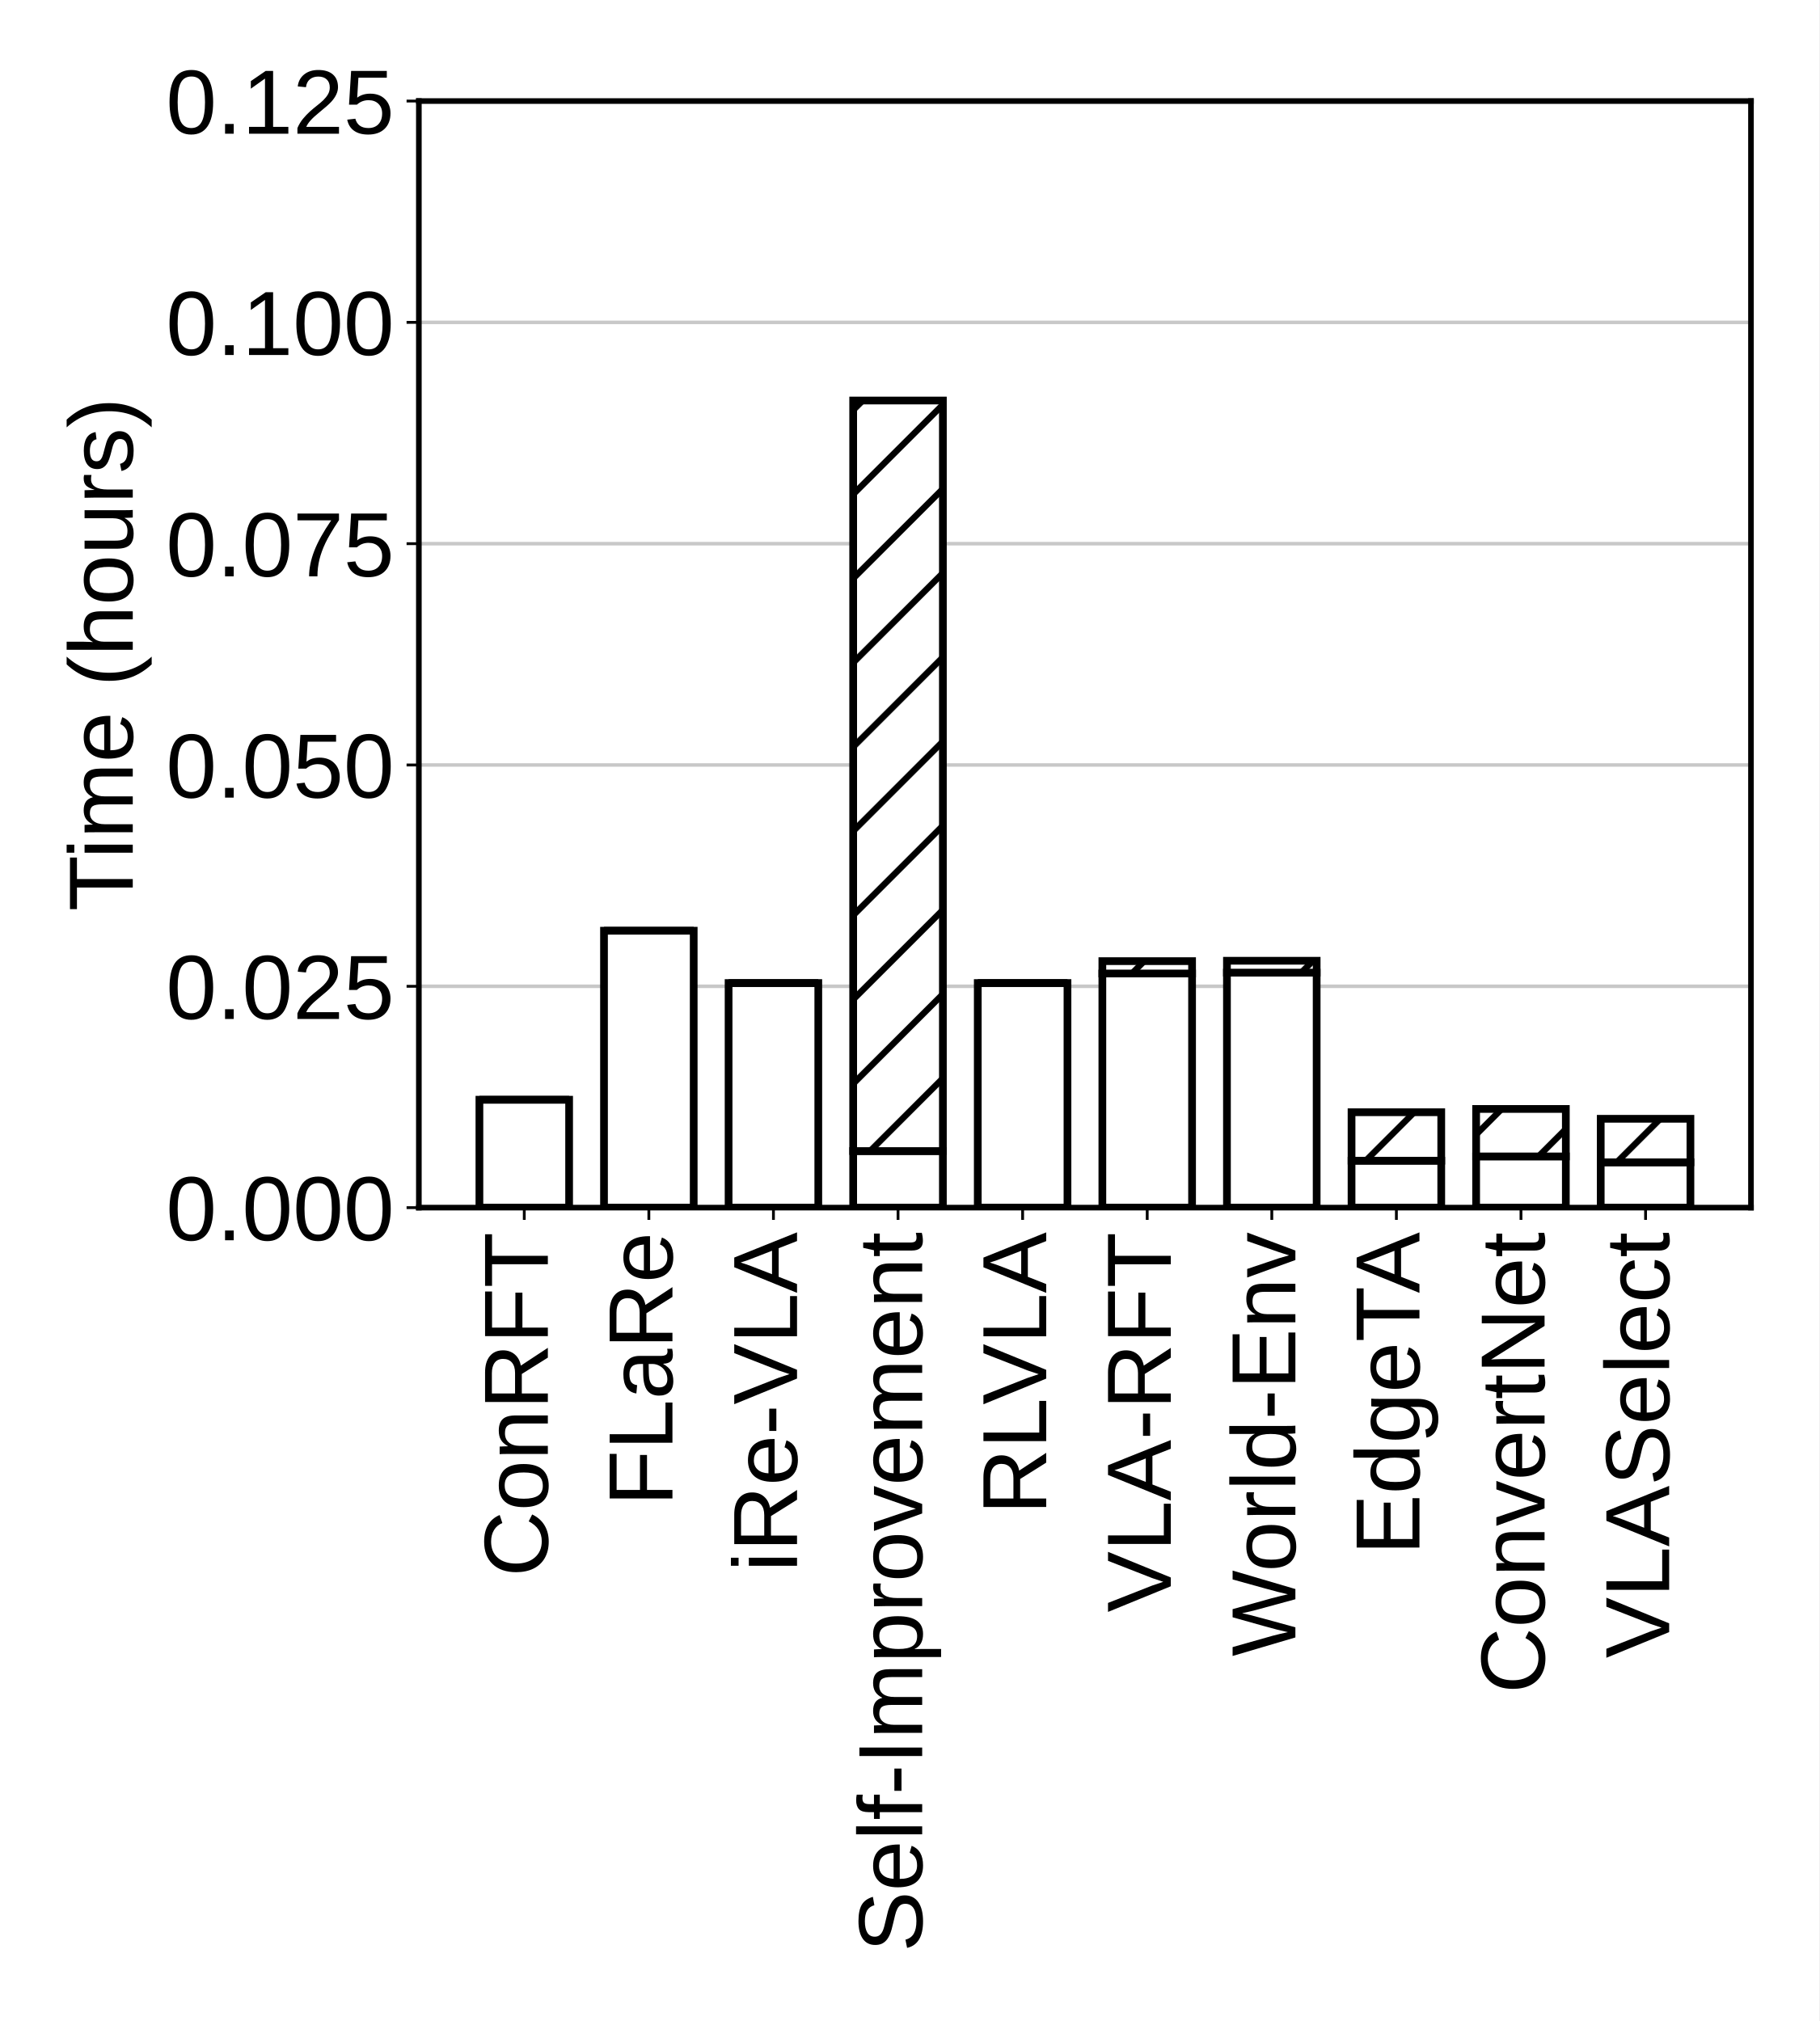
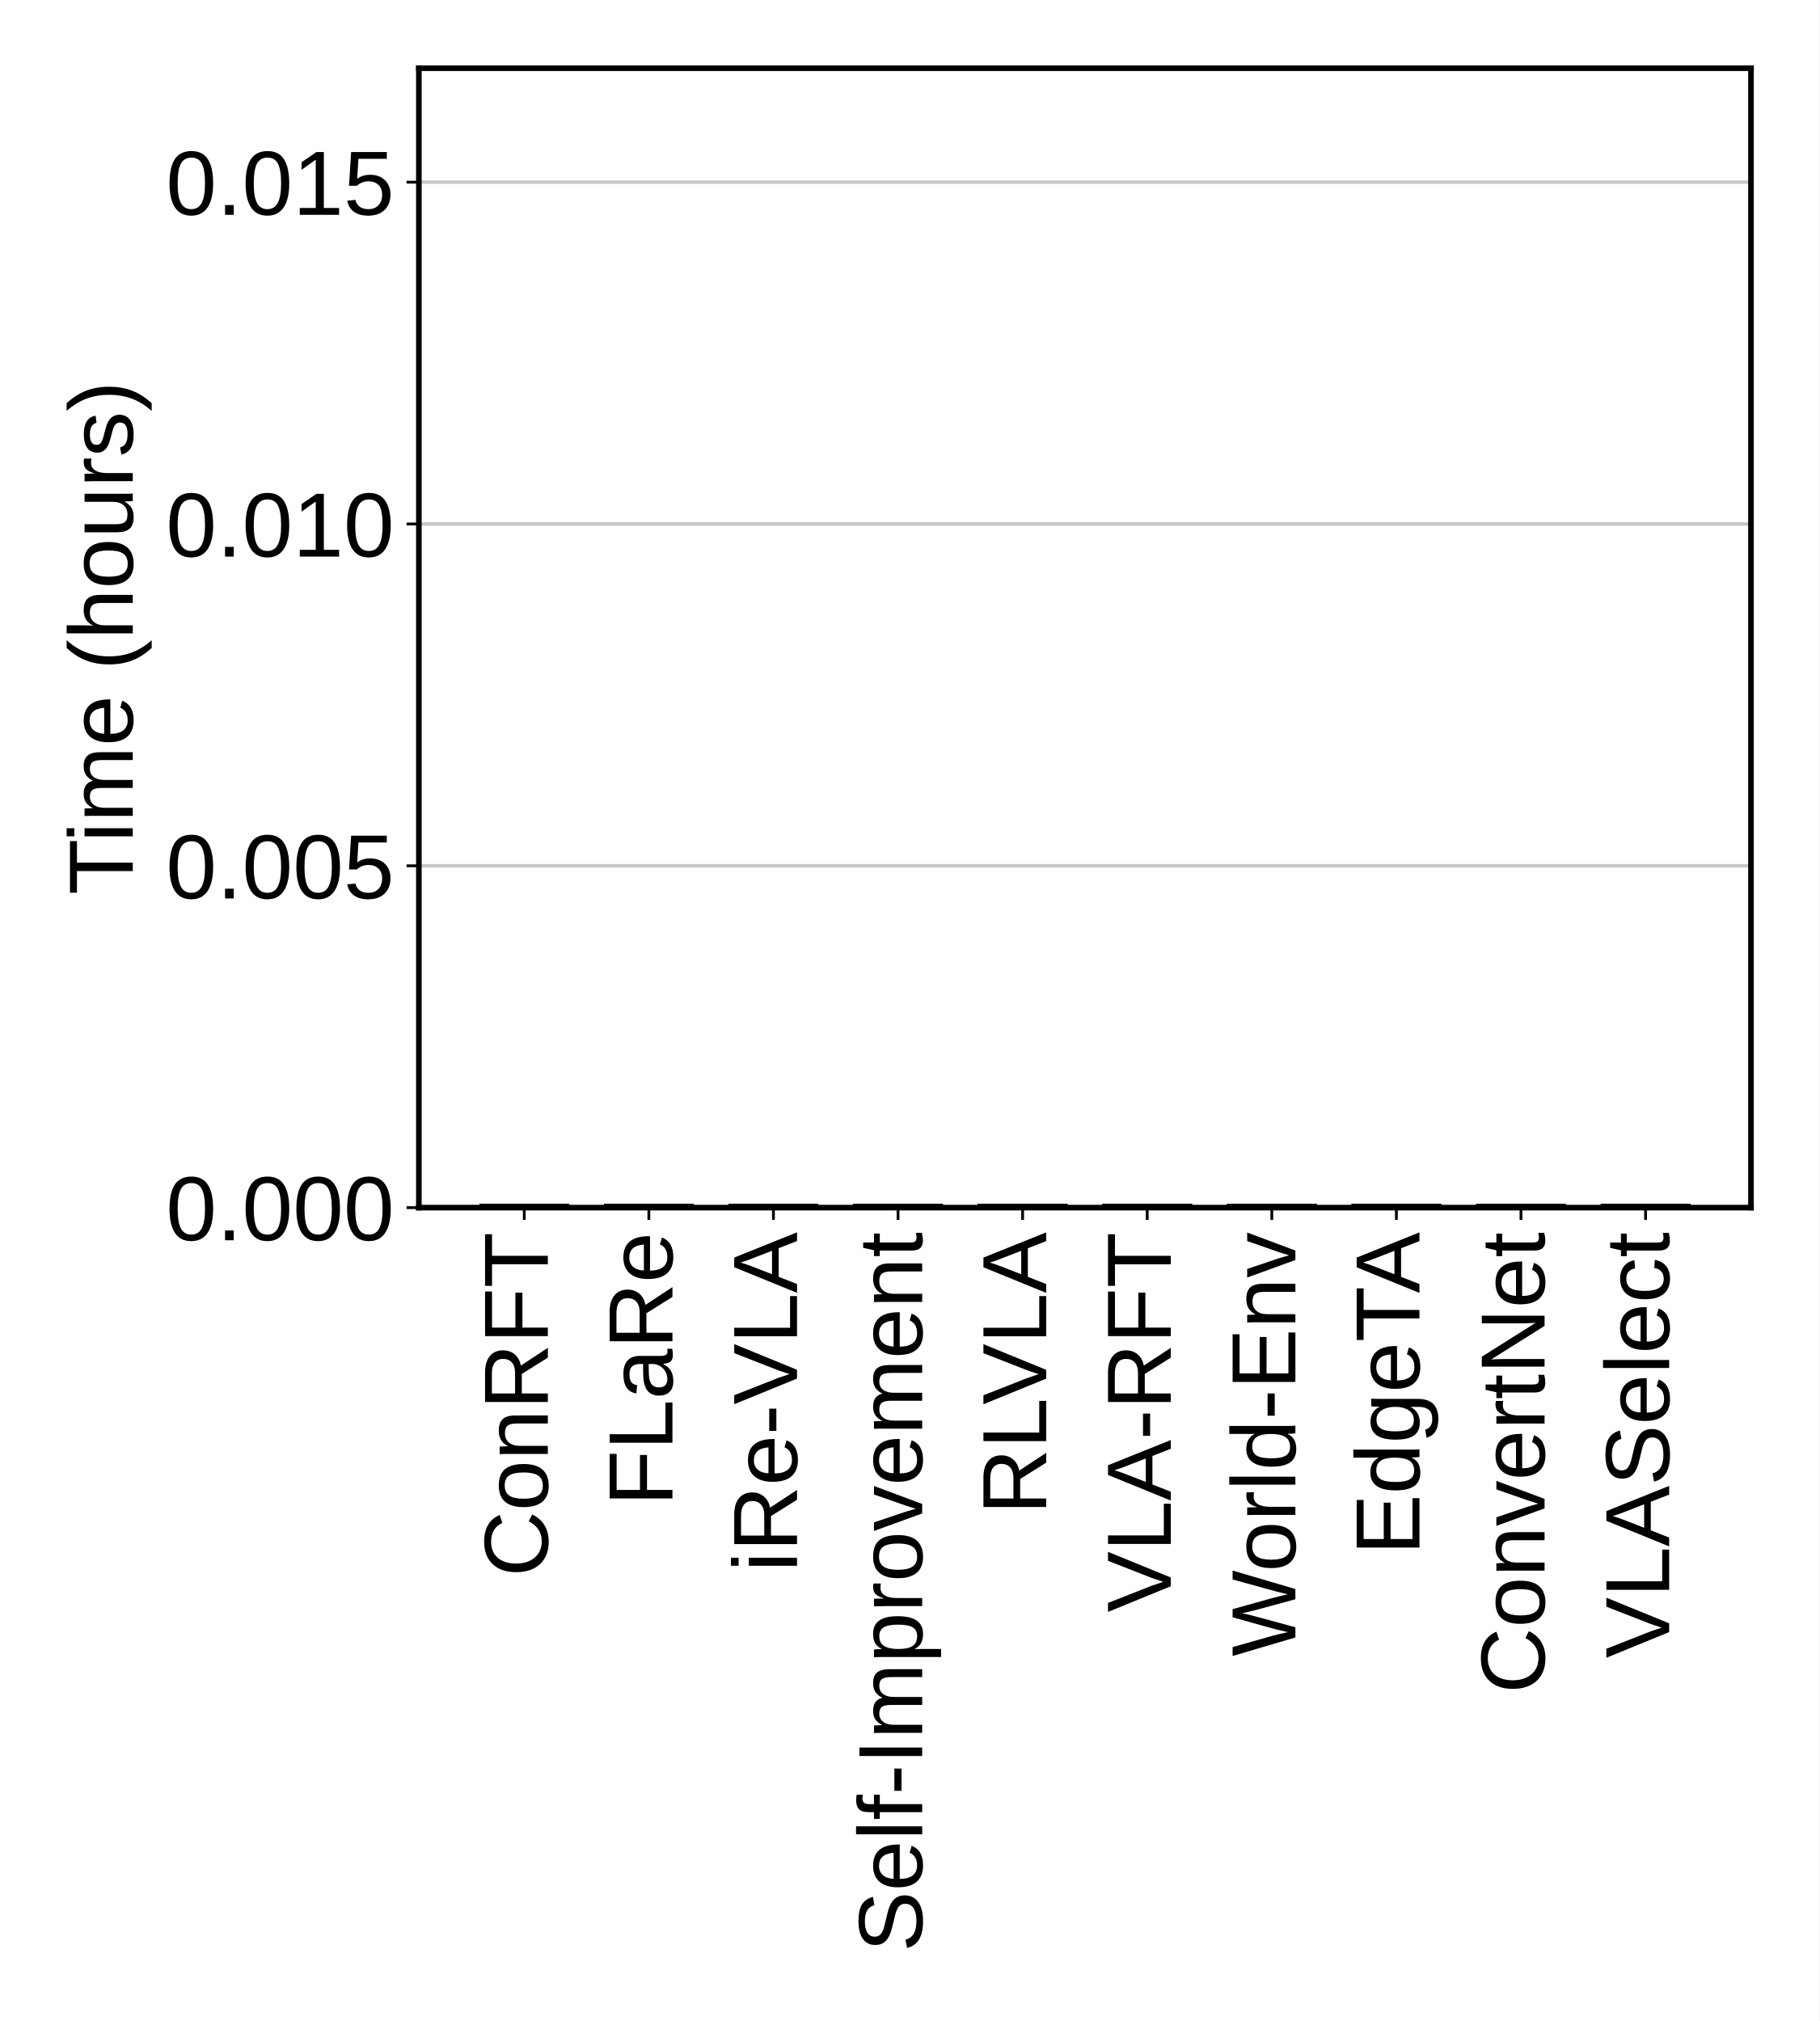
<svg xmlns="http://www.w3.org/2000/svg" xmlns:xlink="http://www.w3.org/1999/xlink" width="518.4pt" height="576pt" viewBox="0 0 518.4 576" version="1.1">
  <defs>
    <style type="text/css">*{stroke-linejoin: round; stroke-linecap: butt}</style>
  </defs>
  <g id="figure_1">
    <g id="patch_1">
      <path d="M 0 576  L 518.4 576  L 518.4 0  L 0 0  z " style="fill: #ffffff" />
    </g>
    <g id="axes_1">
      <g id="patch_2">
-         <path d="M 119.36 344.18  L 498.96 344.18  L 498.96 28.8  L 119.36 28.8  z " style="fill: #ffffff" />
+         <path d="M 119.36 344.18  L 498.96 344.18  L 498.96 19.44  L 119.36 19.44  z " style="fill: #ffffff" />
      </g>
      <g id="matplotlib.axis_1">
        <g id="xtick_1">
          <g id="line2d_1">
            <defs>
-               <path id="me8459a2073" d="M 0 0  L 0 3.5  " style="stroke: #000000; stroke-width: 0.8" />
+               <path id="m6cbe9c8883" d="M 0 0  L 0 3.5  " style="stroke: #000000; stroke-width: 0.8" />
            </defs>
            <g>
-               <use xlink:href="#me8459a2073" x="149.396" y="344.18" style="stroke: #000000; stroke-width: 0.8" />
+               <use xlink:href="#m6cbe9c8883" x="149.396" y="344.18" style="stroke: #000000; stroke-width: 0.8" />
            </g>
          </g>
          <g id="text_1">
            <text style="font-size: 26px; font-family: 'Arial', 'DejaVu Sans', 'Liberation Sans', sans-serif" transform="translate(156.1171 449.4112) rotate(-90)">ConRFT</text>
          </g>
        </g>
        <g id="xtick_2">
          <g id="line2d_2">
            <g>
-               <use xlink:href="#me8459a2073" x="184.899" y="344.18" style="stroke: #000000; stroke-width: 0.8" />
+               <use xlink:href="#m6cbe9c8883" x="184.899" y="344.18" style="stroke: #000000; stroke-width: 0.8" />
            </g>
          </g>
          <g id="text_2">
            <text style="font-size: 26px; font-family: 'Arial', 'DejaVu Sans', 'Liberation Sans', sans-serif" transform="translate(191.6203 429.2125) rotate(-90)">FLaRe</text>
          </g>
        </g>
        <g id="xtick_3">
          <g id="line2d_3">
            <g>
-               <use xlink:href="#me8459a2073" x="220.402" y="344.18" style="stroke: #000000; stroke-width: 0.8" />
+               <use xlink:href="#m6cbe9c8883" x="220.402" y="344.18" style="stroke: #000000; stroke-width: 0.8" />
            </g>
          </g>
          <g id="text_3">
            <text style="font-size: 26px; font-family: 'Arial', 'DejaVu Sans', 'Liberation Sans', sans-serif" transform="translate(227.1235 447.9934) rotate(-90)">iRe-VLA</text>
          </g>
        </g>
        <g id="xtick_4">
          <g id="line2d_4">
            <g>
-               <use xlink:href="#me8459a2073" x="255.905" y="344.18" style="stroke: #000000; stroke-width: 0.8" />
+               <use xlink:href="#m6cbe9c8883" x="255.905" y="344.18" style="stroke: #000000; stroke-width: 0.8" />
            </g>
          </g>
          <g id="text_4">
            <text style="font-size: 26px; font-family: 'Arial', 'DejaVu Sans', 'Liberation Sans', sans-serif" transform="translate(262.7851 556.3484) rotate(-90)">Self-Improvement</text>
          </g>
        </g>
        <g id="xtick_5">
          <g id="line2d_5">
            <g>
-               <use xlink:href="#me8459a2073" x="291.408" y="344.18" style="stroke: #000000; stroke-width: 0.8" />
+               <use xlink:href="#m6cbe9c8883" x="291.408" y="344.18" style="stroke: #000000; stroke-width: 0.8" />
            </g>
          </g>
          <g id="text_5">
            <text style="font-size: 26px; font-family: 'Arial', 'DejaVu Sans', 'Liberation Sans', sans-serif" transform="translate(298.1298 431.6419) rotate(-90)">RLVLA</text>
          </g>
        </g>
        <g id="xtick_6">
          <g id="line2d_6">
            <g>
-               <use xlink:href="#me8459a2073" x="326.912" y="344.18" style="stroke: #000000; stroke-width: 0.8" />
+               <use xlink:href="#m6cbe9c8883" x="326.912" y="344.18" style="stroke: #000000; stroke-width: 0.8" />
            </g>
          </g>
          <g id="text_6">
            <text style="font-size: 26px; font-family: 'Arial', 'DejaVu Sans', 'Liberation Sans', sans-serif" transform="translate(333.633 459.5188) rotate(-90)">VLA-RFT</text>
          </g>
        </g>
        <g id="xtick_7">
          <g id="line2d_7">
            <g>
-               <use xlink:href="#me8459a2073" x="362.415" y="344.18" style="stroke: #000000; stroke-width: 0.8" />
+               <use xlink:href="#m6cbe9c8883" x="362.415" y="344.18" style="stroke: #000000; stroke-width: 0.8" />
            </g>
          </g>
          <g id="text_7">
            <text style="font-size: 26px; font-family: 'Arial', 'DejaVu Sans', 'Liberation Sans', sans-serif" transform="translate(369.1362 472.0759) rotate(-90)">World-Env</text>
          </g>
        </g>
        <g id="xtick_8">
          <g id="line2d_8">
            <g>
-               <use xlink:href="#me8459a2073" x="397.918" y="344.18" style="stroke: #000000; stroke-width: 0.8" />
+               <use xlink:href="#m6cbe9c8883" x="397.918" y="344.18" style="stroke: #000000; stroke-width: 0.8" />
            </g>
          </g>
          <g id="text_8">
            <text style="font-size: 26px; font-family: 'Arial', 'DejaVu Sans', 'Liberation Sans', sans-serif" transform="translate(404.487 443.2038) rotate(-90)">EdgeTA</text>
          </g>
        </g>
        <g id="xtick_9">
          <g id="line2d_9">
            <g>
-               <use xlink:href="#me8459a2073" x="433.421" y="344.18" style="stroke: #000000; stroke-width: 0.8" />
+               <use xlink:href="#m6cbe9c8883" x="433.421" y="344.18" style="stroke: #000000; stroke-width: 0.8" />
            </g>
          </g>
          <g id="text_9">
            <text style="font-size: 26px; font-family: 'Arial', 'DejaVu Sans', 'Liberation Sans', sans-serif" transform="translate(440.1425 482.6709) rotate(-90)">ConvertNet</text>
          </g>
        </g>
        <g id="xtick_10">
          <g id="line2d_10">
            <g>
-               <use xlink:href="#me8459a2073" x="468.924" y="344.18" style="stroke: #000000; stroke-width: 0.8" />
+               <use xlink:href="#m6cbe9c8883" x="468.924" y="344.18" style="stroke: #000000; stroke-width: 0.8" />
            </g>
          </g>
          <g id="text_10">
            <text style="font-size: 26px; font-family: 'Arial', 'DejaVu Sans', 'Liberation Sans', sans-serif" transform="translate(475.6457 472.5838) rotate(-90)">VLASelect</text>
          </g>
        </g>
      </g>
      <g id="matplotlib.axis_2">
        <g id="ytick_1">
          <g id="line2d_11">
-             <path d="M 119.36 344.18  L 498.96 344.18  " clip-path="url(#pd16d3bd1e3)" style="fill: none; stroke: #9a9a9a; stroke-opacity: 0.55; stroke-linecap: square" />
+             <path d="M 119.36 344.18  L 498.96 344.18  " clip-path="url(#p204d2279d3)" style="fill: none; stroke: #9a9a9a; stroke-opacity: 0.55; stroke-linecap: square" />
          </g>
          <g id="line2d_12">
            <defs>
-               <path id="ma1056c742b" d="M 0 0  L -3.5 0  " style="stroke: #000000; stroke-width: 0.8" />
+               <path id="m285dec06b8" d="M 0 0  L -3.5 0  " style="stroke: #000000; stroke-width: 0.8" />
            </defs>
            <g>
-               <use xlink:href="#ma1056c742b" x="119.36" y="344.18" style="stroke: #000000; stroke-width: 0.8" />
+               <use xlink:href="#m285dec06b8" x="119.36" y="344.18" style="stroke: #000000; stroke-width: 0.8" />
            </g>
          </g>
          <g id="text_11">
            <text style="font-size: 26px; font-family: 'Arial', 'DejaVu Sans', 'Liberation Sans', sans-serif; text-anchor: end" x="112.36" y="353.485" transform="rotate(-0 112.36 353.4852)">0.000</text>
          </g>
        </g>
        <g id="ytick_2">
          <g id="line2d_13">
-             <path d="M 119.36 281.104  L 498.96 281.104  " clip-path="url(#pd16d3bd1e3)" style="fill: none; stroke: #9a9a9a; stroke-opacity: 0.55; stroke-linecap: square" />
+             <path d="M 119.36 246.758  L 498.96 246.758  " clip-path="url(#p204d2279d3)" style="fill: none; stroke: #9a9a9a; stroke-opacity: 0.55; stroke-linecap: square" />
          </g>
          <g id="line2d_14">
            <g>
-               <use xlink:href="#ma1056c742b" x="119.36" y="281.104" style="stroke: #000000; stroke-width: 0.8" />
+               <use xlink:href="#m285dec06b8" x="119.36" y="246.758" style="stroke: #000000; stroke-width: 0.8" />
            </g>
          </g>
          <g id="text_12">
-             <text style="font-size: 26px; font-family: 'Arial', 'DejaVu Sans', 'Liberation Sans', sans-serif; text-anchor: end" x="112.36" y="290.409" transform="rotate(-0 112.36 290.4092)">0.025</text>
+             <text style="font-size: 26px; font-family: 'Arial', 'DejaVu Sans', 'Liberation Sans', sans-serif; text-anchor: end" x="112.36" y="256.063" transform="rotate(-0 112.36 256.0632)">0.005</text>
          </g>
        </g>
        <g id="ytick_3">
          <g id="line2d_15">
-             <path d="M 119.36 218.028  L 498.96 218.028  " clip-path="url(#pd16d3bd1e3)" style="fill: none; stroke: #9a9a9a; stroke-opacity: 0.55; stroke-linecap: square" />
+             <path d="M 119.36 149.336  L 498.96 149.336  " clip-path="url(#p204d2279d3)" style="fill: none; stroke: #9a9a9a; stroke-opacity: 0.55; stroke-linecap: square" />
          </g>
          <g id="line2d_16">
            <g>
-               <use xlink:href="#ma1056c742b" x="119.36" y="218.028" style="stroke: #000000; stroke-width: 0.8" />
+               <use xlink:href="#m285dec06b8" x="119.36" y="149.336" style="stroke: #000000; stroke-width: 0.8" />
            </g>
          </g>
          <g id="text_13">
-             <text style="font-size: 26px; font-family: 'Arial', 'DejaVu Sans', 'Liberation Sans', sans-serif; text-anchor: end" x="112.36" y="227.333" transform="rotate(-0 112.36 227.3332)">0.050</text>
+             <text style="font-size: 26px; font-family: 'Arial', 'DejaVu Sans', 'Liberation Sans', sans-serif; text-anchor: end" x="112.36" y="158.641" transform="rotate(-0 112.36 158.6412)">0.010</text>
          </g>
        </g>
        <g id="ytick_4">
          <g id="line2d_17">
-             <path d="M 119.36 154.952  L 498.96 154.952  " clip-path="url(#pd16d3bd1e3)" style="fill: none; stroke: #9a9a9a; stroke-opacity: 0.55; stroke-linecap: square" />
+             <path d="M 119.36 51.914  L 498.96 51.914  " clip-path="url(#p204d2279d3)" style="fill: none; stroke: #9a9a9a; stroke-opacity: 0.55; stroke-linecap: square" />
          </g>
          <g id="line2d_18">
            <g>
-               <use xlink:href="#ma1056c742b" x="119.36" y="154.952" style="stroke: #000000; stroke-width: 0.8" />
+               <use xlink:href="#m285dec06b8" x="119.36" y="51.914" style="stroke: #000000; stroke-width: 0.8" />
            </g>
          </g>
          <g id="text_14">
-             <text style="font-size: 26px; font-family: 'Arial', 'DejaVu Sans', 'Liberation Sans', sans-serif; text-anchor: end" x="112.36" y="164.257" transform="rotate(-0 112.36 164.2572)">0.075</text>
-           </g>
-         </g>
-         <g id="ytick_5">
-           <g id="line2d_19">
-             <path d="M 119.36 91.876  L 498.96 91.876  " clip-path="url(#pd16d3bd1e3)" style="fill: none; stroke: #9a9a9a; stroke-opacity: 0.55; stroke-linecap: square" />
-           </g>
-           <g id="line2d_20">
-             <g>
-               <use xlink:href="#ma1056c742b" x="119.36" y="91.876" style="stroke: #000000; stroke-width: 0.8" />
-             </g>
-           </g>
-           <g id="text_15">
-             <text style="font-size: 26px; font-family: 'Arial', 'DejaVu Sans', 'Liberation Sans', sans-serif; text-anchor: end" x="112.36" y="101.181" transform="rotate(-0 112.36 101.1812)">0.100</text>
-           </g>
-         </g>
-         <g id="ytick_6">
-           <g id="line2d_21">
-             <path d="M 119.36 28.8  L 498.96 28.8  " clip-path="url(#pd16d3bd1e3)" style="fill: none; stroke: #9a9a9a; stroke-opacity: 0.55; stroke-linecap: square" />
-           </g>
-           <g id="line2d_22">
-             <g>
-               <use xlink:href="#ma1056c742b" x="119.36" y="28.8" style="stroke: #000000; stroke-width: 0.8" />
-             </g>
-           </g>
-           <g id="text_16">
-             <text style="font-size: 26px; font-family: 'Arial', 'DejaVu Sans', 'Liberation Sans', sans-serif; text-anchor: end" x="112.36" y="38.105" transform="rotate(-0 112.36 38.10516)">0.125</text>
-           </g>
-         </g>
-         <g id="text_17">
-           <text style="font-size: 26px; font-family: 'Arial', 'DejaVu Sans', 'Liberation Sans', sans-serif; text-anchor: middle" x="37.831" y="186.49" transform="rotate(-90 37.83094 186.49)">Time (hours)</text>
+             <text style="font-size: 26px; font-family: 'Arial', 'DejaVu Sans', 'Liberation Sans', sans-serif; text-anchor: end" x="112.36" y="61.219" transform="rotate(-0 112.36 61.21916)">0.015</text>
+           </g>
+         </g>
+         <g id="text_15">
+           <text style="font-size: 26px; font-family: 'Arial', 'DejaVu Sans', 'Liberation Sans', sans-serif; text-anchor: middle" x="37.831" y="181.81" transform="rotate(-90 37.83094 181.81)">Time (hours)</text>
        </g>
      </g>
      <g id="patch_3">
-         <path d="M 136.615 344.18  L 162.177 344.18  L 162.177 313.433  L 136.615 313.433  z " clip-path="url(#pd16d3bd1e3)" style="fill: #ffffff; stroke: #000000; stroke-width: 2.2; stroke-linejoin: miter" />
+         <path d="M 136.615 344.18  L 162.177 344.18  L 162.177 344.18  L 136.615 344.18  z " clip-path="url(#p204d2279d3)" style="fill: #ffffff; stroke: #000000; stroke-width: 2.2; stroke-linejoin: miter" />
      </g>
      <g id="patch_4">
-         <path d="M 172.118 344.18  L 197.68 344.18  L 197.68 265.259  L 172.118 265.259  z " clip-path="url(#pd16d3bd1e3)" style="fill: #ffffff; stroke: #000000; stroke-width: 2.2; stroke-linejoin: miter" />
+         <path d="M 172.118 344.18  L 197.68 344.18  L 197.68 344.18  L 172.118 344.18  z " clip-path="url(#p204d2279d3)" style="fill: #ffffff; stroke: #000000; stroke-width: 2.2; stroke-linejoin: miter" />
      </g>
      <g id="patch_5">
-         <path d="M 207.621 344.18  L 233.183 344.18  L 233.183 280.178  L 207.621 280.178  z " clip-path="url(#pd16d3bd1e3)" style="fill: #ffffff; stroke: #000000; stroke-width: 2.2; stroke-linejoin: miter" />
+         <path d="M 207.621 344.18  L 233.183 344.18  L 233.183 344.18  L 207.621 344.18  z " clip-path="url(#p204d2279d3)" style="fill: #ffffff; stroke: #000000; stroke-width: 2.2; stroke-linejoin: miter" />
      </g>
      <g id="patch_6">
-         <path d="M 243.124 344.18  L 268.686 344.18  L 268.686 328.06  L 243.124 328.06  z " clip-path="url(#pd16d3bd1e3)" style="fill: #ffffff; stroke: #000000; stroke-width: 2.2; stroke-linejoin: miter" />
+         <path d="M 243.124 344.18  L 268.686 344.18  L 268.686 344.18  L 243.124 344.18  z " clip-path="url(#p204d2279d3)" style="fill: #ffffff; stroke: #000000; stroke-width: 2.2; stroke-linejoin: miter" />
      </g>
      <g id="patch_7">
-         <path d="M 278.627 344.18  L 304.19 344.18  L 304.19 280.173  L 278.627 280.173  z " clip-path="url(#pd16d3bd1e3)" style="fill: #ffffff; stroke: #000000; stroke-width: 2.2; stroke-linejoin: miter" />
+         <path d="M 278.627 344.18  L 304.19 344.18  L 304.19 344.18  L 278.627 344.18  z " clip-path="url(#p204d2279d3)" style="fill: #ffffff; stroke: #000000; stroke-width: 2.2; stroke-linejoin: miter" />
      </g>
      <g id="patch_8">
-         <path d="M 314.13 344.18  L 339.693 344.18  L 339.693 277.455  L 314.13 277.455  z " clip-path="url(#pd16d3bd1e3)" style="fill: #ffffff; stroke: #000000; stroke-width: 2.2; stroke-linejoin: miter" />
+         <path d="M 314.13 344.18  L 339.693 344.18  L 339.693 344.18  L 314.13 344.18  z " clip-path="url(#p204d2279d3)" style="fill: #ffffff; stroke: #000000; stroke-width: 2.2; stroke-linejoin: miter" />
      </g>
      <g id="patch_9">
-         <path d="M 349.634 344.18  L 375.196 344.18  L 375.196 277.204  L 349.634 277.204  z " clip-path="url(#pd16d3bd1e3)" style="fill: #ffffff; stroke: #000000; stroke-width: 2.2; stroke-linejoin: miter" />
+         <path d="M 349.634 344.18  L 375.196 344.18  L 375.196 344.18  L 349.634 344.18  z " clip-path="url(#p204d2279d3)" style="fill: #ffffff; stroke: #000000; stroke-width: 2.2; stroke-linejoin: miter" />
      </g>
      <g id="patch_10">
-         <path d="M 385.137 344.18  L 410.699 344.18  L 410.699 330.812  L 385.137 330.812  z " clip-path="url(#pd16d3bd1e3)" style="fill: #ffffff; stroke: #000000; stroke-width: 2.2; stroke-linejoin: miter" />
+         <path d="M 385.137 344.18  L 410.699 344.18  L 410.699 344.18  L 385.137 344.18  z " clip-path="url(#p204d2279d3)" style="fill: #ffffff; stroke: #000000; stroke-width: 2.2; stroke-linejoin: miter" />
      </g>
      <g id="patch_11">
-         <path d="M 420.64 344.18  L 446.202 344.18  L 446.202 329.589  L 420.64 329.589  z " clip-path="url(#pd16d3bd1e3)" style="fill: #ffffff; stroke: #000000; stroke-width: 2.2; stroke-linejoin: miter" />
+         <path d="M 420.64 344.18  L 446.202 344.18  L 446.202 344.18  L 420.64 344.18  z " clip-path="url(#p204d2279d3)" style="fill: #ffffff; stroke: #000000; stroke-width: 2.2; stroke-linejoin: miter" />
      </g>
      <g id="patch_12">
-         <path d="M 456.143 344.18  L 481.705 344.18  L 481.705 331.269  L 456.143 331.269  z " clip-path="url(#pd16d3bd1e3)" style="fill: #ffffff; stroke: #000000; stroke-width: 2.2; stroke-linejoin: miter" />
+         <path d="M 456.143 344.18  L 481.705 344.18  L 481.705 344.18  L 456.143 344.18  z " clip-path="url(#p204d2279d3)" style="fill: #ffffff; stroke: #000000; stroke-width: 2.2; stroke-linejoin: miter" />
      </g>
      <g id="patch_13">
-         <path d="M 136.615 313.433  L 162.177 313.433  L 162.177 313.433  L 136.615 313.433  z " clip-path="url(#pd16d3bd1e3)" style="fill: url(#h4e30cdaefa); stroke: #000000; stroke-width: 2.2; stroke-linejoin: miter" />
+         <path d="M 136.615 344.18  L 162.177 344.18  L 162.177 344.18  L 136.615 344.18  z " clip-path="url(#p204d2279d3)" style="fill: url(#hc38669f05e); stroke: #000000; stroke-width: 2.2; stroke-linejoin: miter" />
      </g>
      <g id="patch_14">
-         <path d="M 172.118 265.259  L 197.68 265.259  L 197.68 265.259  L 172.118 265.259  z " clip-path="url(#pd16d3bd1e3)" style="fill: url(#h4e30cdaefa); stroke: #000000; stroke-width: 2.2; stroke-linejoin: miter" />
+         <path d="M 172.118 344.18  L 197.68 344.18  L 197.68 344.18  L 172.118 344.18  z " clip-path="url(#p204d2279d3)" style="fill: url(#hc38669f05e); stroke: #000000; stroke-width: 2.2; stroke-linejoin: miter" />
      </g>
      <g id="patch_15">
-         <path d="M 207.621 280.178  L 233.183 280.178  L 233.183 280.178  L 207.621 280.178  z " clip-path="url(#pd16d3bd1e3)" style="fill: url(#h4e30cdaefa); stroke: #000000; stroke-width: 2.2; stroke-linejoin: miter" />
+         <path d="M 207.621 344.18  L 233.183 344.18  L 233.183 344.18  L 207.621 344.18  z " clip-path="url(#p204d2279d3)" style="fill: url(#hc38669f05e); stroke: #000000; stroke-width: 2.2; stroke-linejoin: miter" />
      </g>
      <g id="patch_16">
-         <path d="M 243.124 328.06  L 268.686 328.06  L 268.686 114.152  L 243.124 114.152  z " clip-path="url(#pd16d3bd1e3)" style="fill: url(#h4e30cdaefa); stroke: #000000; stroke-width: 2.2; stroke-linejoin: miter" />
+         <path d="M 243.124 344.18  L 268.686 344.18  L 268.686 344.18  L 243.124 344.18  z " clip-path="url(#p204d2279d3)" style="fill: url(#hc38669f05e); stroke: #000000; stroke-width: 2.2; stroke-linejoin: miter" />
      </g>
      <g id="patch_17">
-         <path d="M 278.627 280.173  L 304.19 280.173  L 304.19 280.173  L 278.627 280.173  z " clip-path="url(#pd16d3bd1e3)" style="fill: url(#h4e30cdaefa); stroke: #000000; stroke-width: 2.2; stroke-linejoin: miter" />
+         <path d="M 278.627 344.18  L 304.19 344.18  L 304.19 344.18  L 278.627 344.18  z " clip-path="url(#p204d2279d3)" style="fill: url(#hc38669f05e); stroke: #000000; stroke-width: 2.2; stroke-linejoin: miter" />
      </g>
      <g id="patch_18">
-         <path d="M 314.13 277.455  L 339.693 277.455  L 339.693 273.931  L 314.13 273.931  z " clip-path="url(#pd16d3bd1e3)" style="fill: url(#h4e30cdaefa); stroke: #000000; stroke-width: 2.2; stroke-linejoin: miter" />
+         <path d="M 314.13 344.18  L 339.693 344.18  L 339.693 344.18  L 314.13 344.18  z " clip-path="url(#p204d2279d3)" style="fill: url(#hc38669f05e); stroke: #000000; stroke-width: 2.2; stroke-linejoin: miter" />
      </g>
      <g id="patch_19">
-         <path d="M 349.634 277.204  L 375.196 277.204  L 375.196 273.822  L 349.634 273.822  z " clip-path="url(#pd16d3bd1e3)" style="fill: url(#h4e30cdaefa); stroke: #000000; stroke-width: 2.2; stroke-linejoin: miter" />
+         <path d="M 349.634 344.18  L 375.196 344.18  L 375.196 344.18  L 349.634 344.18  z " clip-path="url(#p204d2279d3)" style="fill: url(#hc38669f05e); stroke: #000000; stroke-width: 2.2; stroke-linejoin: miter" />
      </g>
      <g id="patch_20">
-         <path d="M 385.137 330.812  L 410.699 330.812  L 410.699 316.994  L 385.137 316.994  z " clip-path="url(#pd16d3bd1e3)" style="fill: url(#h4e30cdaefa); stroke: #000000; stroke-width: 2.2; stroke-linejoin: miter" />
+         <path d="M 385.137 344.18  L 410.699 344.18  L 410.699 344.18  L 385.137 344.18  z " clip-path="url(#p204d2279d3)" style="fill: url(#hc38669f05e); stroke: #000000; stroke-width: 2.2; stroke-linejoin: miter" />
      </g>
      <g id="patch_21">
-         <path d="M 420.64 329.589  L 446.202 329.589  L 446.202 316.06  L 420.64 316.06  z " clip-path="url(#pd16d3bd1e3)" style="fill: url(#h4e30cdaefa); stroke: #000000; stroke-width: 2.2; stroke-linejoin: miter" />
+         <path d="M 420.64 344.18  L 446.202 344.18  L 446.202 344.18  L 420.64 344.18  z " clip-path="url(#p204d2279d3)" style="fill: url(#hc38669f05e); stroke: #000000; stroke-width: 2.2; stroke-linejoin: miter" />
      </g>
      <g id="patch_22">
-         <path d="M 456.143 331.269  L 481.705 331.269  L 481.705 318.863  L 456.143 318.863  z " clip-path="url(#pd16d3bd1e3)" style="fill: url(#h4e30cdaefa); stroke: #000000; stroke-width: 2.2; stroke-linejoin: miter" />
+         <path d="M 456.143 344.18  L 481.705 344.18  L 481.705 344.18  L 456.143 344.18  z " clip-path="url(#p204d2279d3)" style="fill: url(#hc38669f05e); stroke: #000000; stroke-width: 2.2; stroke-linejoin: miter" />
      </g>
      <g id="patch_23">
-         <path d="M 119.36 344.18  L 119.36 28.8  " style="fill: none; stroke: #000000; stroke-width: 1.6; stroke-linejoin: miter; stroke-linecap: square" />
+         <path d="M 119.36 344.18  L 119.36 19.44  " style="fill: none; stroke: #000000; stroke-width: 1.6; stroke-linejoin: miter; stroke-linecap: square" />
      </g>
      <g id="patch_24">
-         <path d="M 498.96 344.18  L 498.96 28.8  " style="fill: none; stroke: #000000; stroke-width: 1.6; stroke-linejoin: miter; stroke-linecap: square" />
+         <path d="M 498.96 344.18  L 498.96 19.44  " style="fill: none; stroke: #000000; stroke-width: 1.6; stroke-linejoin: miter; stroke-linecap: square" />
      </g>
      <g id="patch_25">
        <path d="M 119.36 344.18  L 498.96 344.18  " style="fill: none; stroke: #000000; stroke-width: 1.6; stroke-linejoin: miter; stroke-linecap: square" />
      </g>
      <g id="patch_26">
-         <path d="M 119.36 28.8  L 498.96 28.8  " style="fill: none; stroke: #000000; stroke-width: 1.6; stroke-linejoin: miter; stroke-linecap: square" />
+         <path d="M 119.36 19.44  L 498.96 19.44  " style="fill: none; stroke: #000000; stroke-width: 1.6; stroke-linejoin: miter; stroke-linecap: square" />
      </g>
    </g>
  </g>
  <defs>
-     <clipPath id="pd16d3bd1e3">
-       <rect x="119.36" y="28.8" width="379.6" height="315.38" />
+     <clipPath id="p204d2279d3">
+       <rect x="119.36" y="19.44" width="379.6" height="324.74" />
    </clipPath>
  </defs>
  <defs>
-     <pattern id="h4e30cdaefa" patternUnits="userSpaceOnUse" x="0" y="0" width="72" height="72">
+     <pattern id="hc38669f05e" patternUnits="userSpaceOnUse" x="0" y="0" width="72" height="72">
      <rect x="0" y="0" width="73" height="73" fill="#ffffff" />
      <path d="M -36 36  L 36 -36  M -24 48  L 48 -24  M -12 60  L 60 -12  M 0 72  L 72 0  M 12 84  L 84 12  M 24 96  L 96 24  M 36 108  L 108 36  " style="fill: #000000; stroke: #000000; stroke-width: 1.8; stroke-linecap: butt; stroke-linejoin: miter" />
    </pattern>
  </defs>
</svg>
